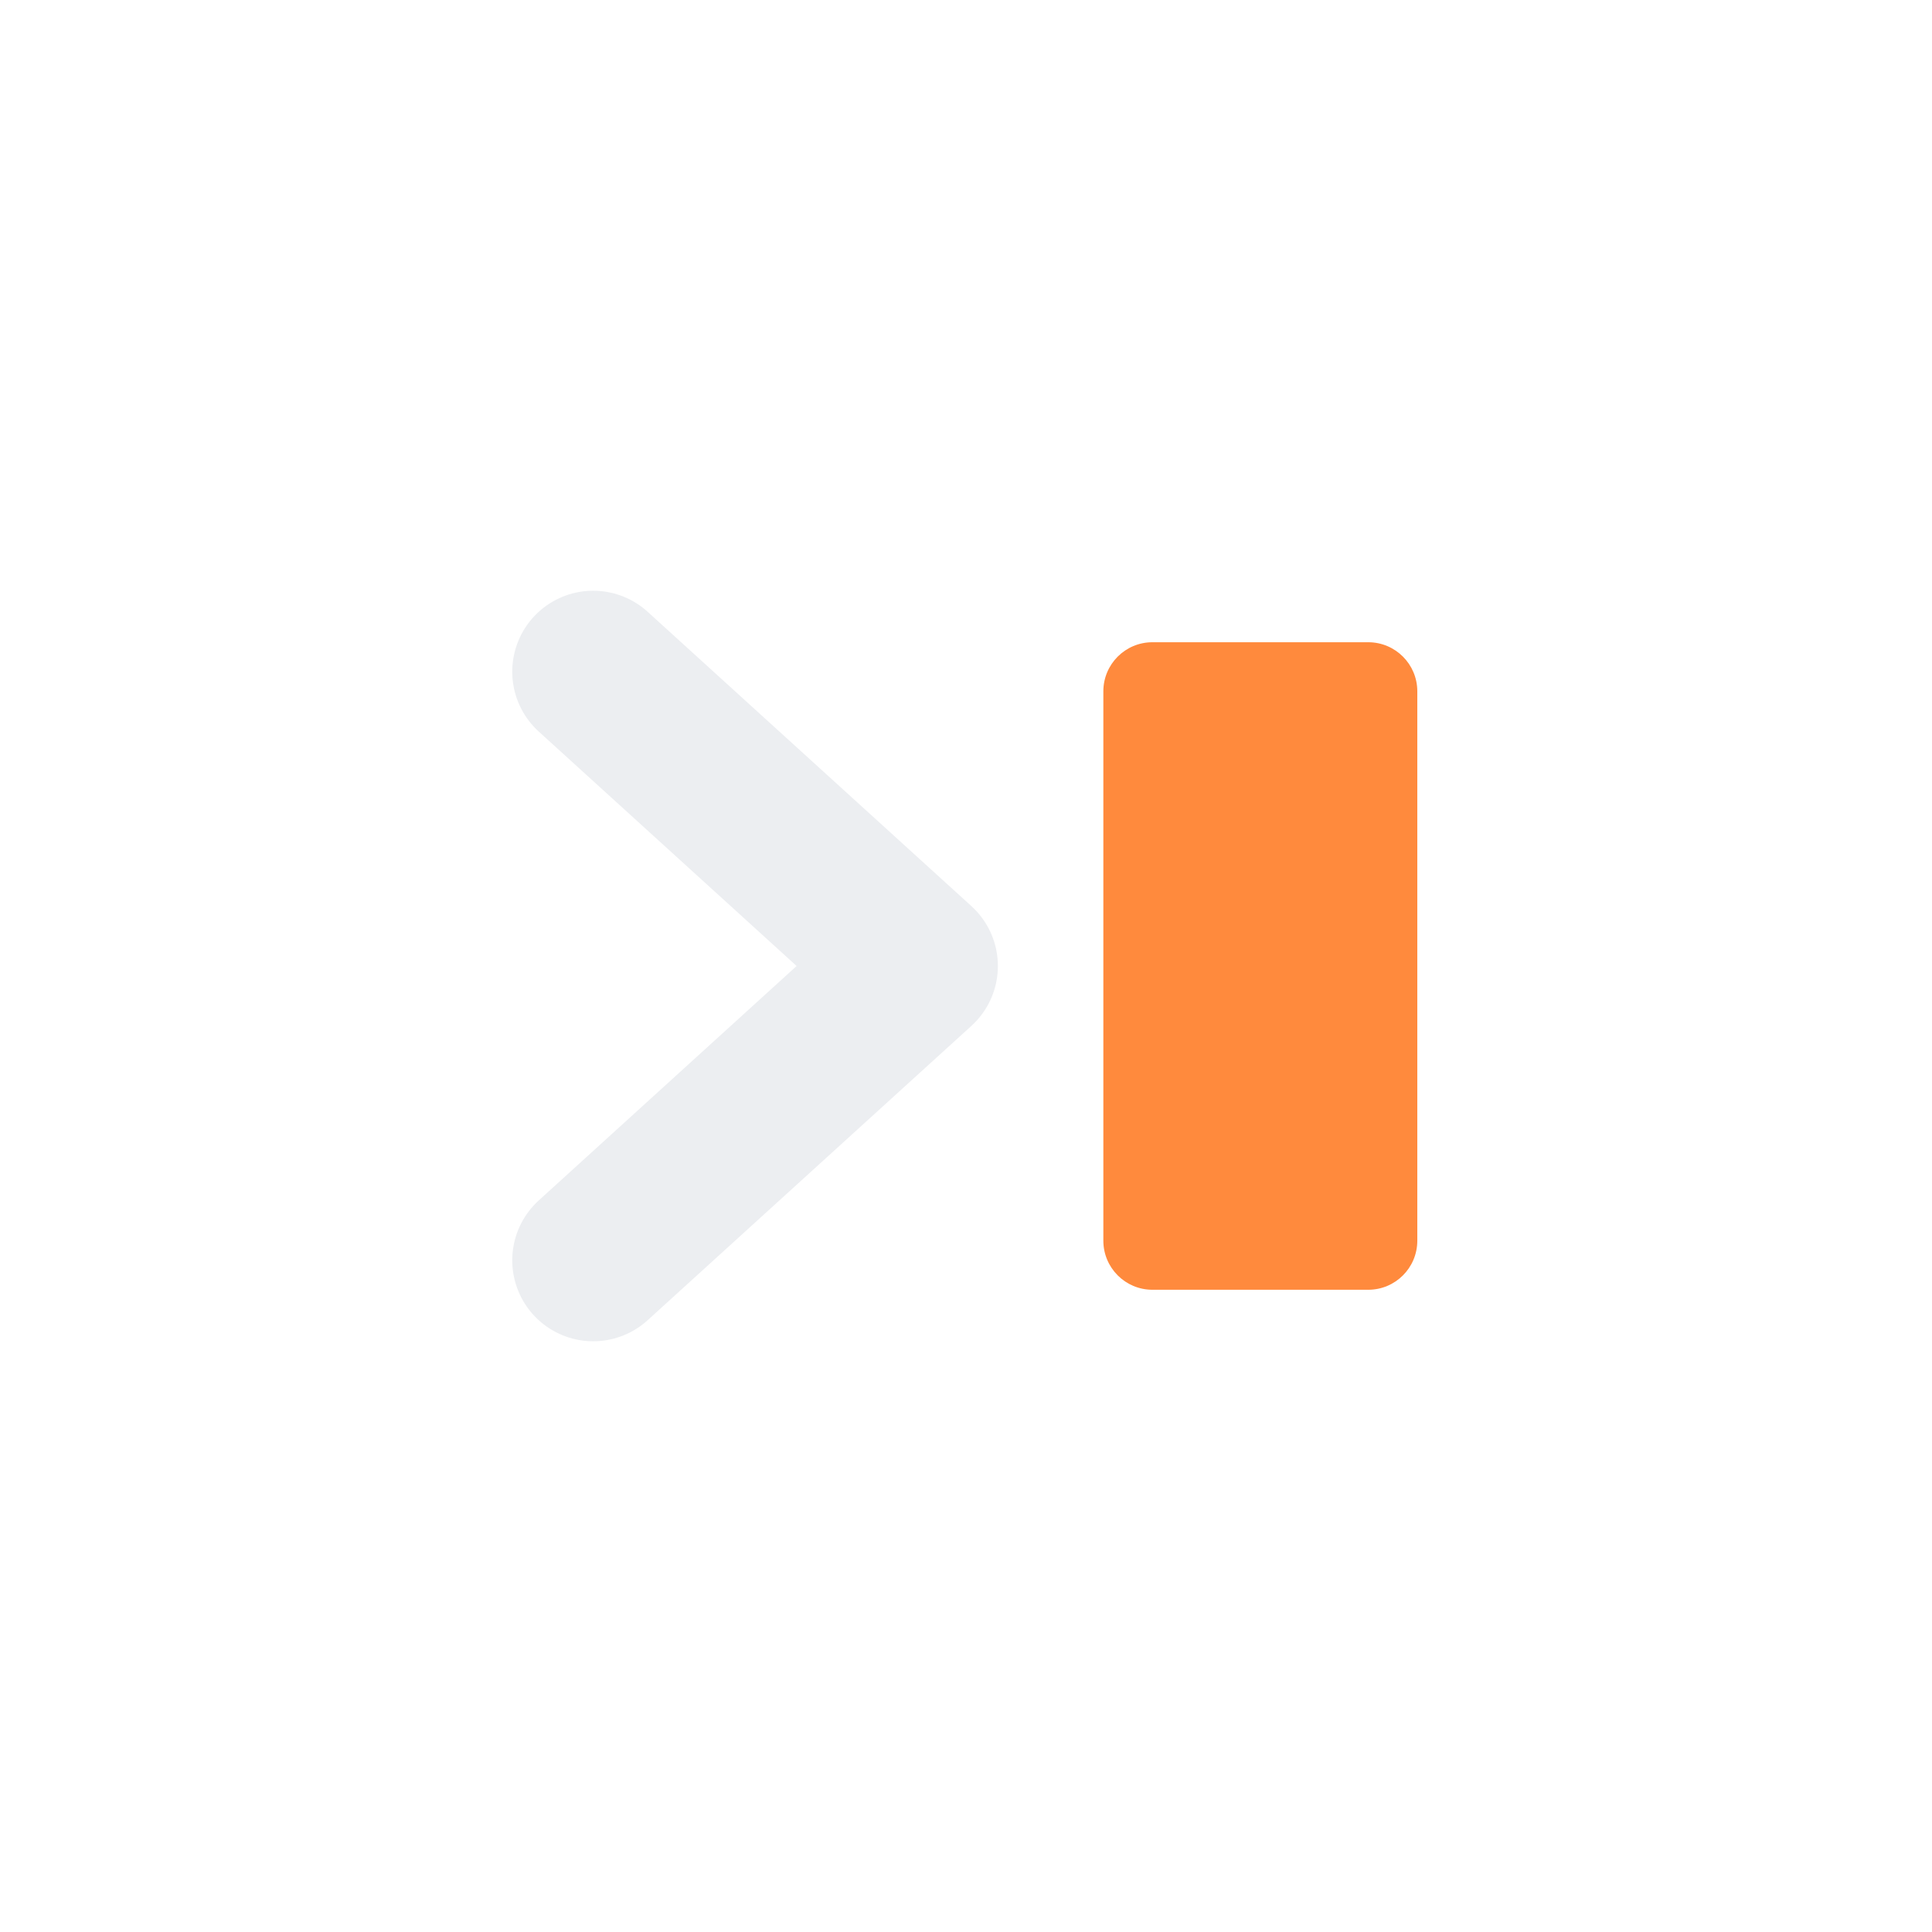
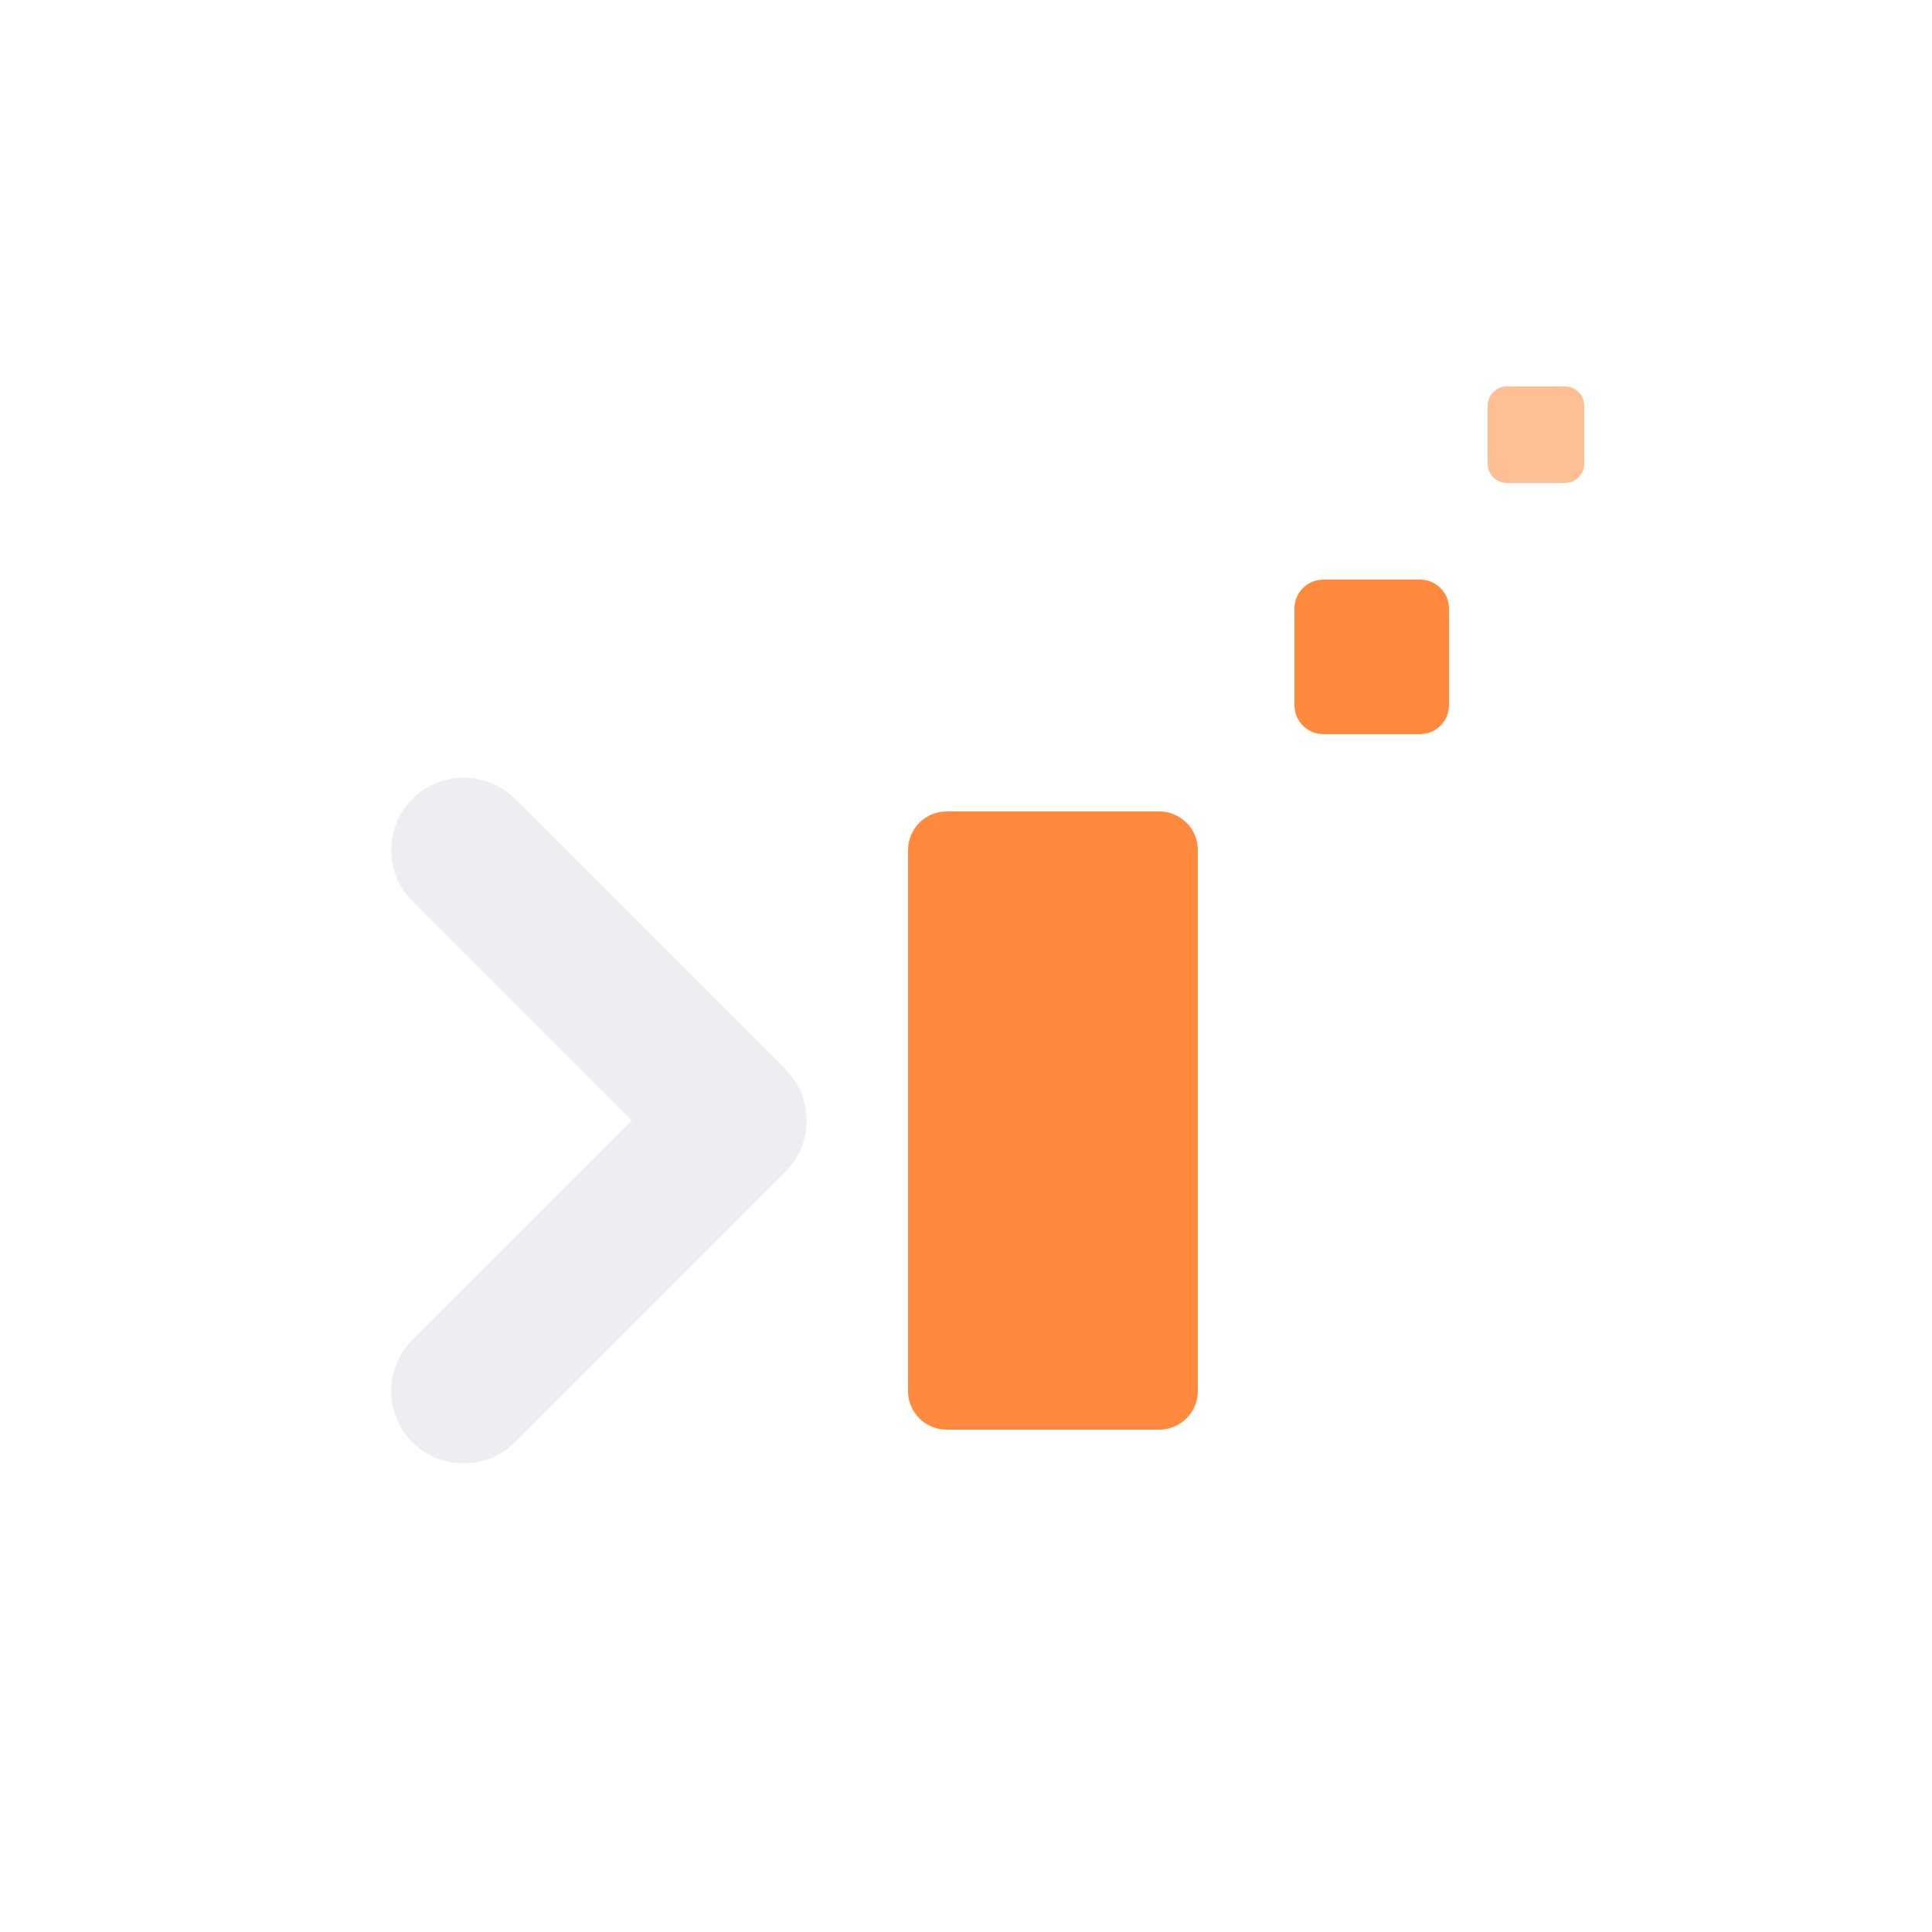
- <svg xmlns="http://www.w3.org/2000/svg" width="1024" height="1024" viewBox="0 0 1024 1024">
-   <polyline points="314.4,356.0 486.0,512.0 314.4,668.0" fill="none" stroke="#ECEEF1" stroke-width="85.8" stroke-linecap="round" stroke-linejoin="round" />
-   <rect x="584.8" y="340.4" width="166.4" height="343.2" rx="26.0" fill="#FF8A3D" />
+ <svg xmlns="http://www.w3.org/2000/svg" width="1024" height="1024" viewBox="0 0 100 100">
+   <polyline points="24,44 38,58 24,72" fill="none" stroke="#ECEEF1" stroke-width="7.5" stroke-linecap="round" stroke-linejoin="round" />
+   <rect x="47" y="42" width="15" height="32" rx="2" fill="#FF8A3D" />
+   <rect x="67" y="30" width="8" height="8" rx="1.5" fill="#FF8A3D" />
+   <rect x="77" y="20" width="5" height="5" rx="1" fill="#FF8A3D" opacity="0.55" />
</svg>
